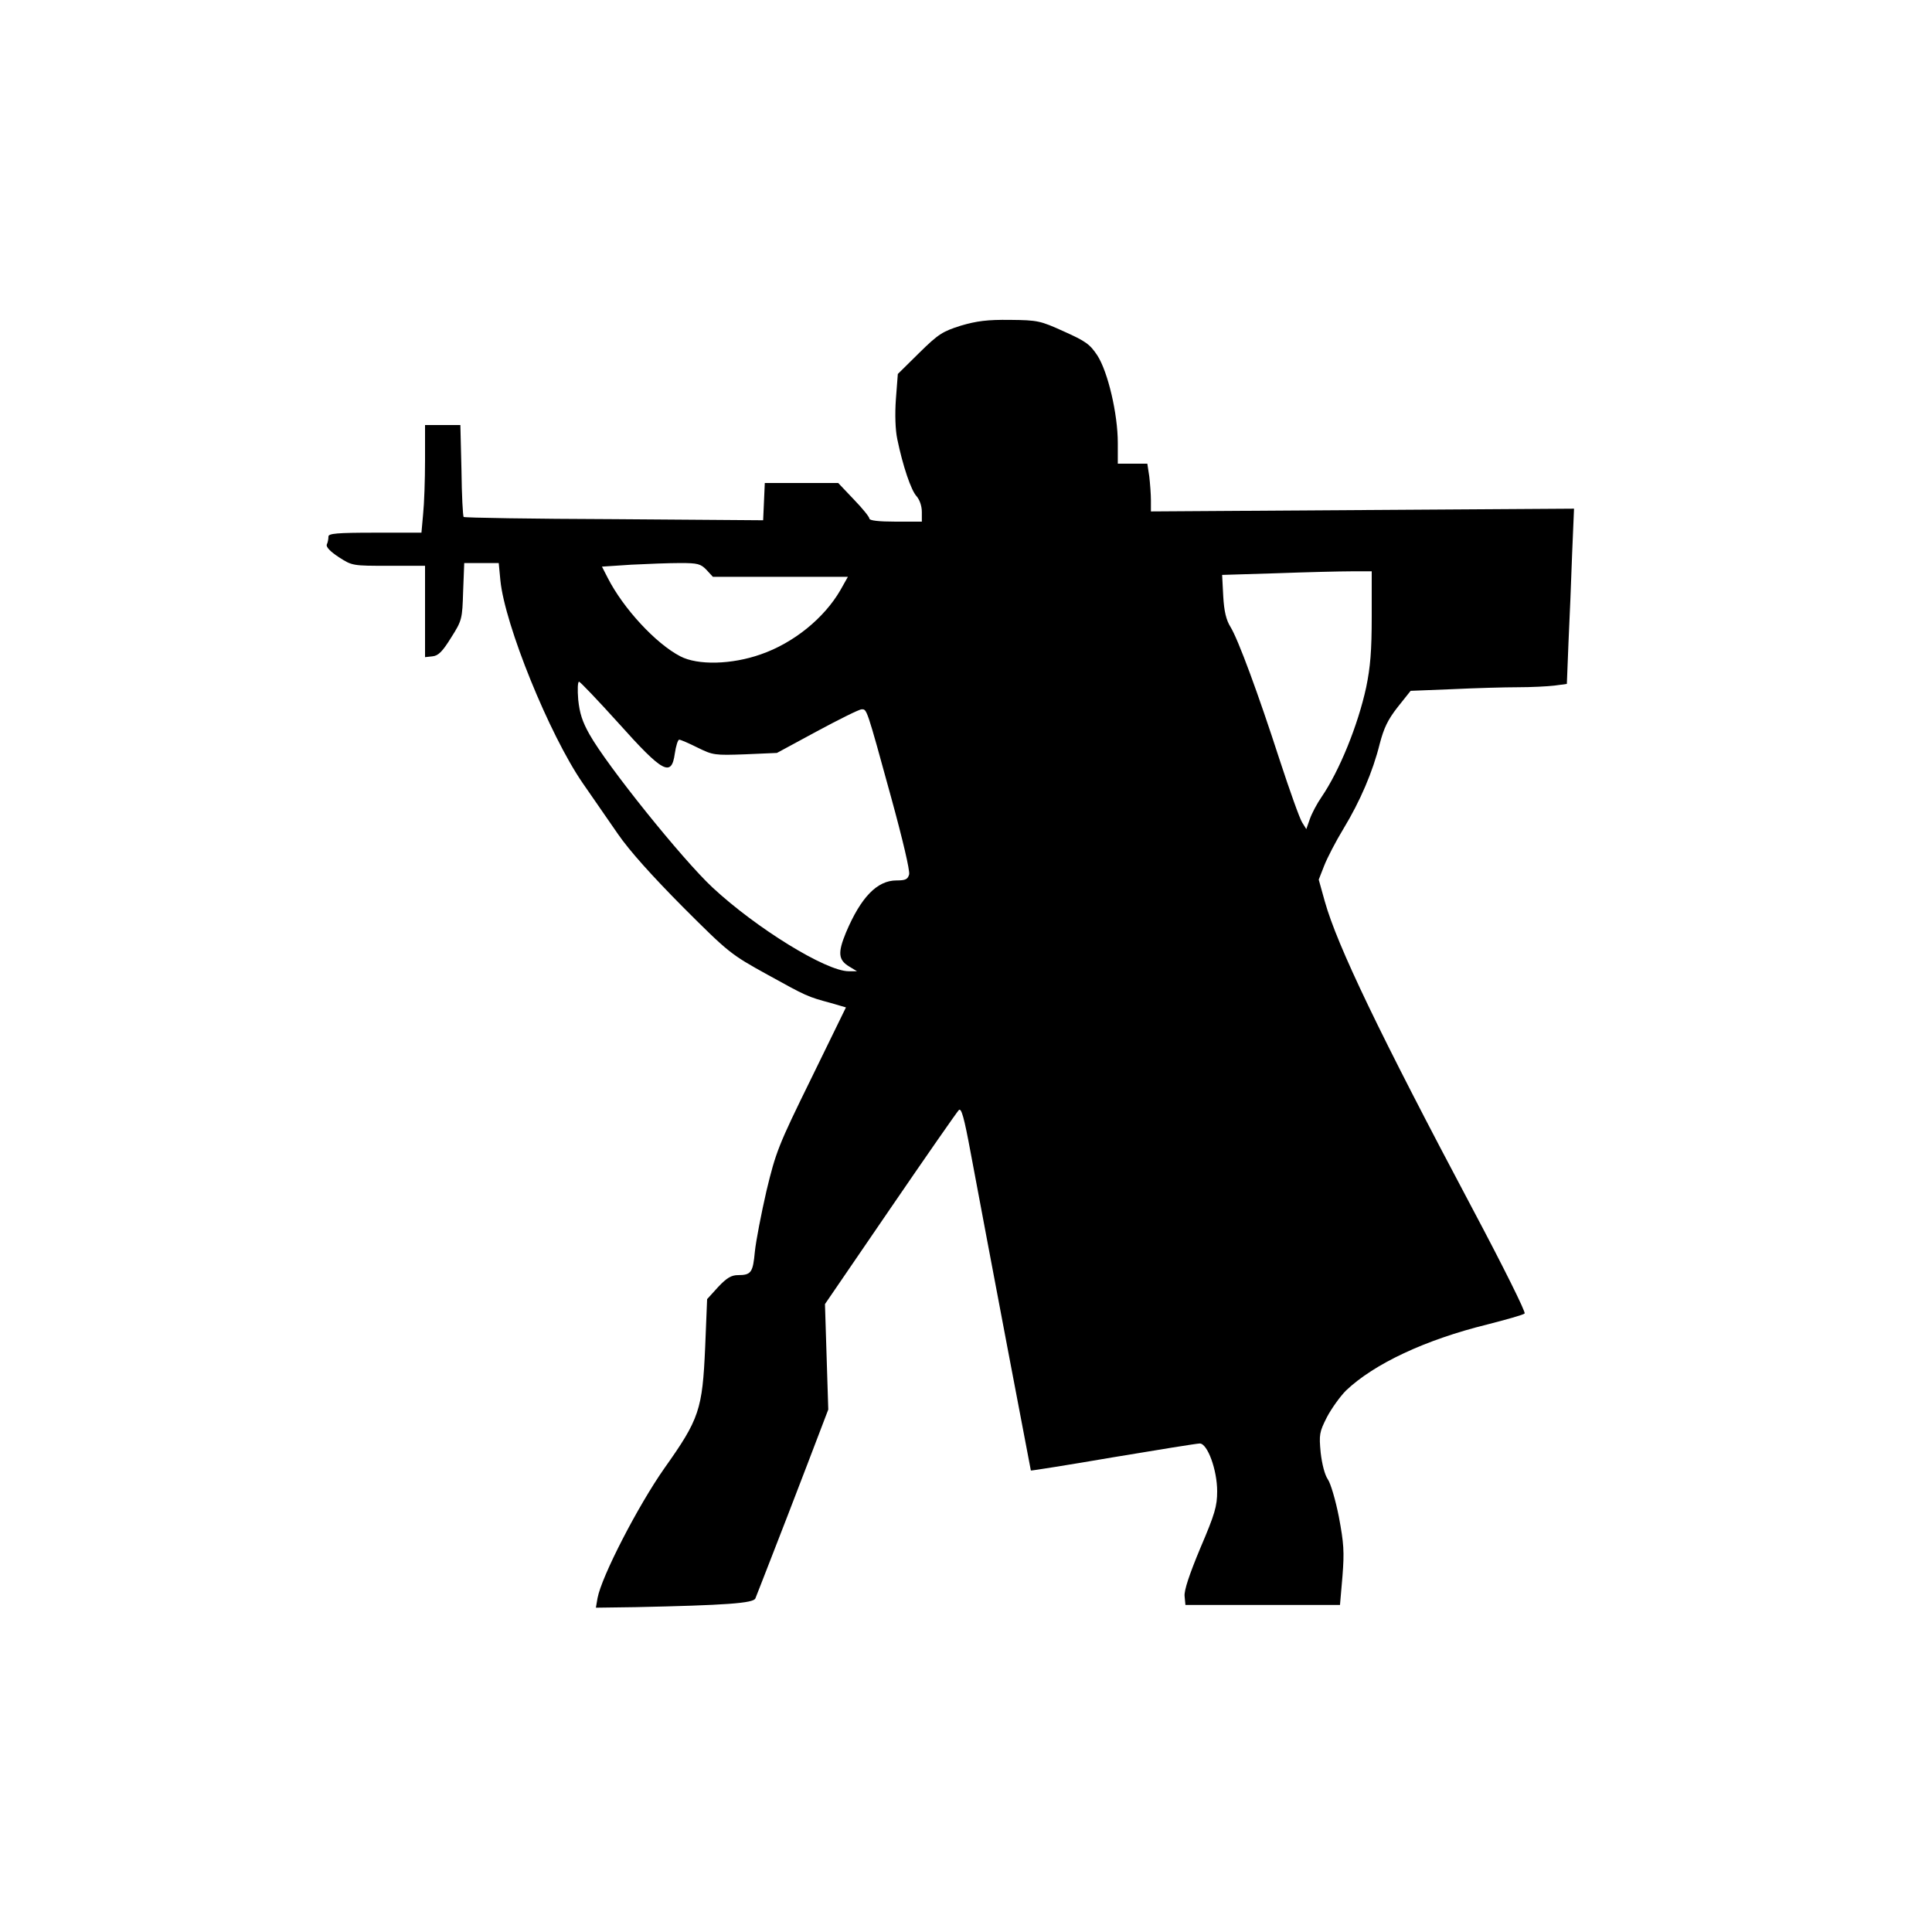
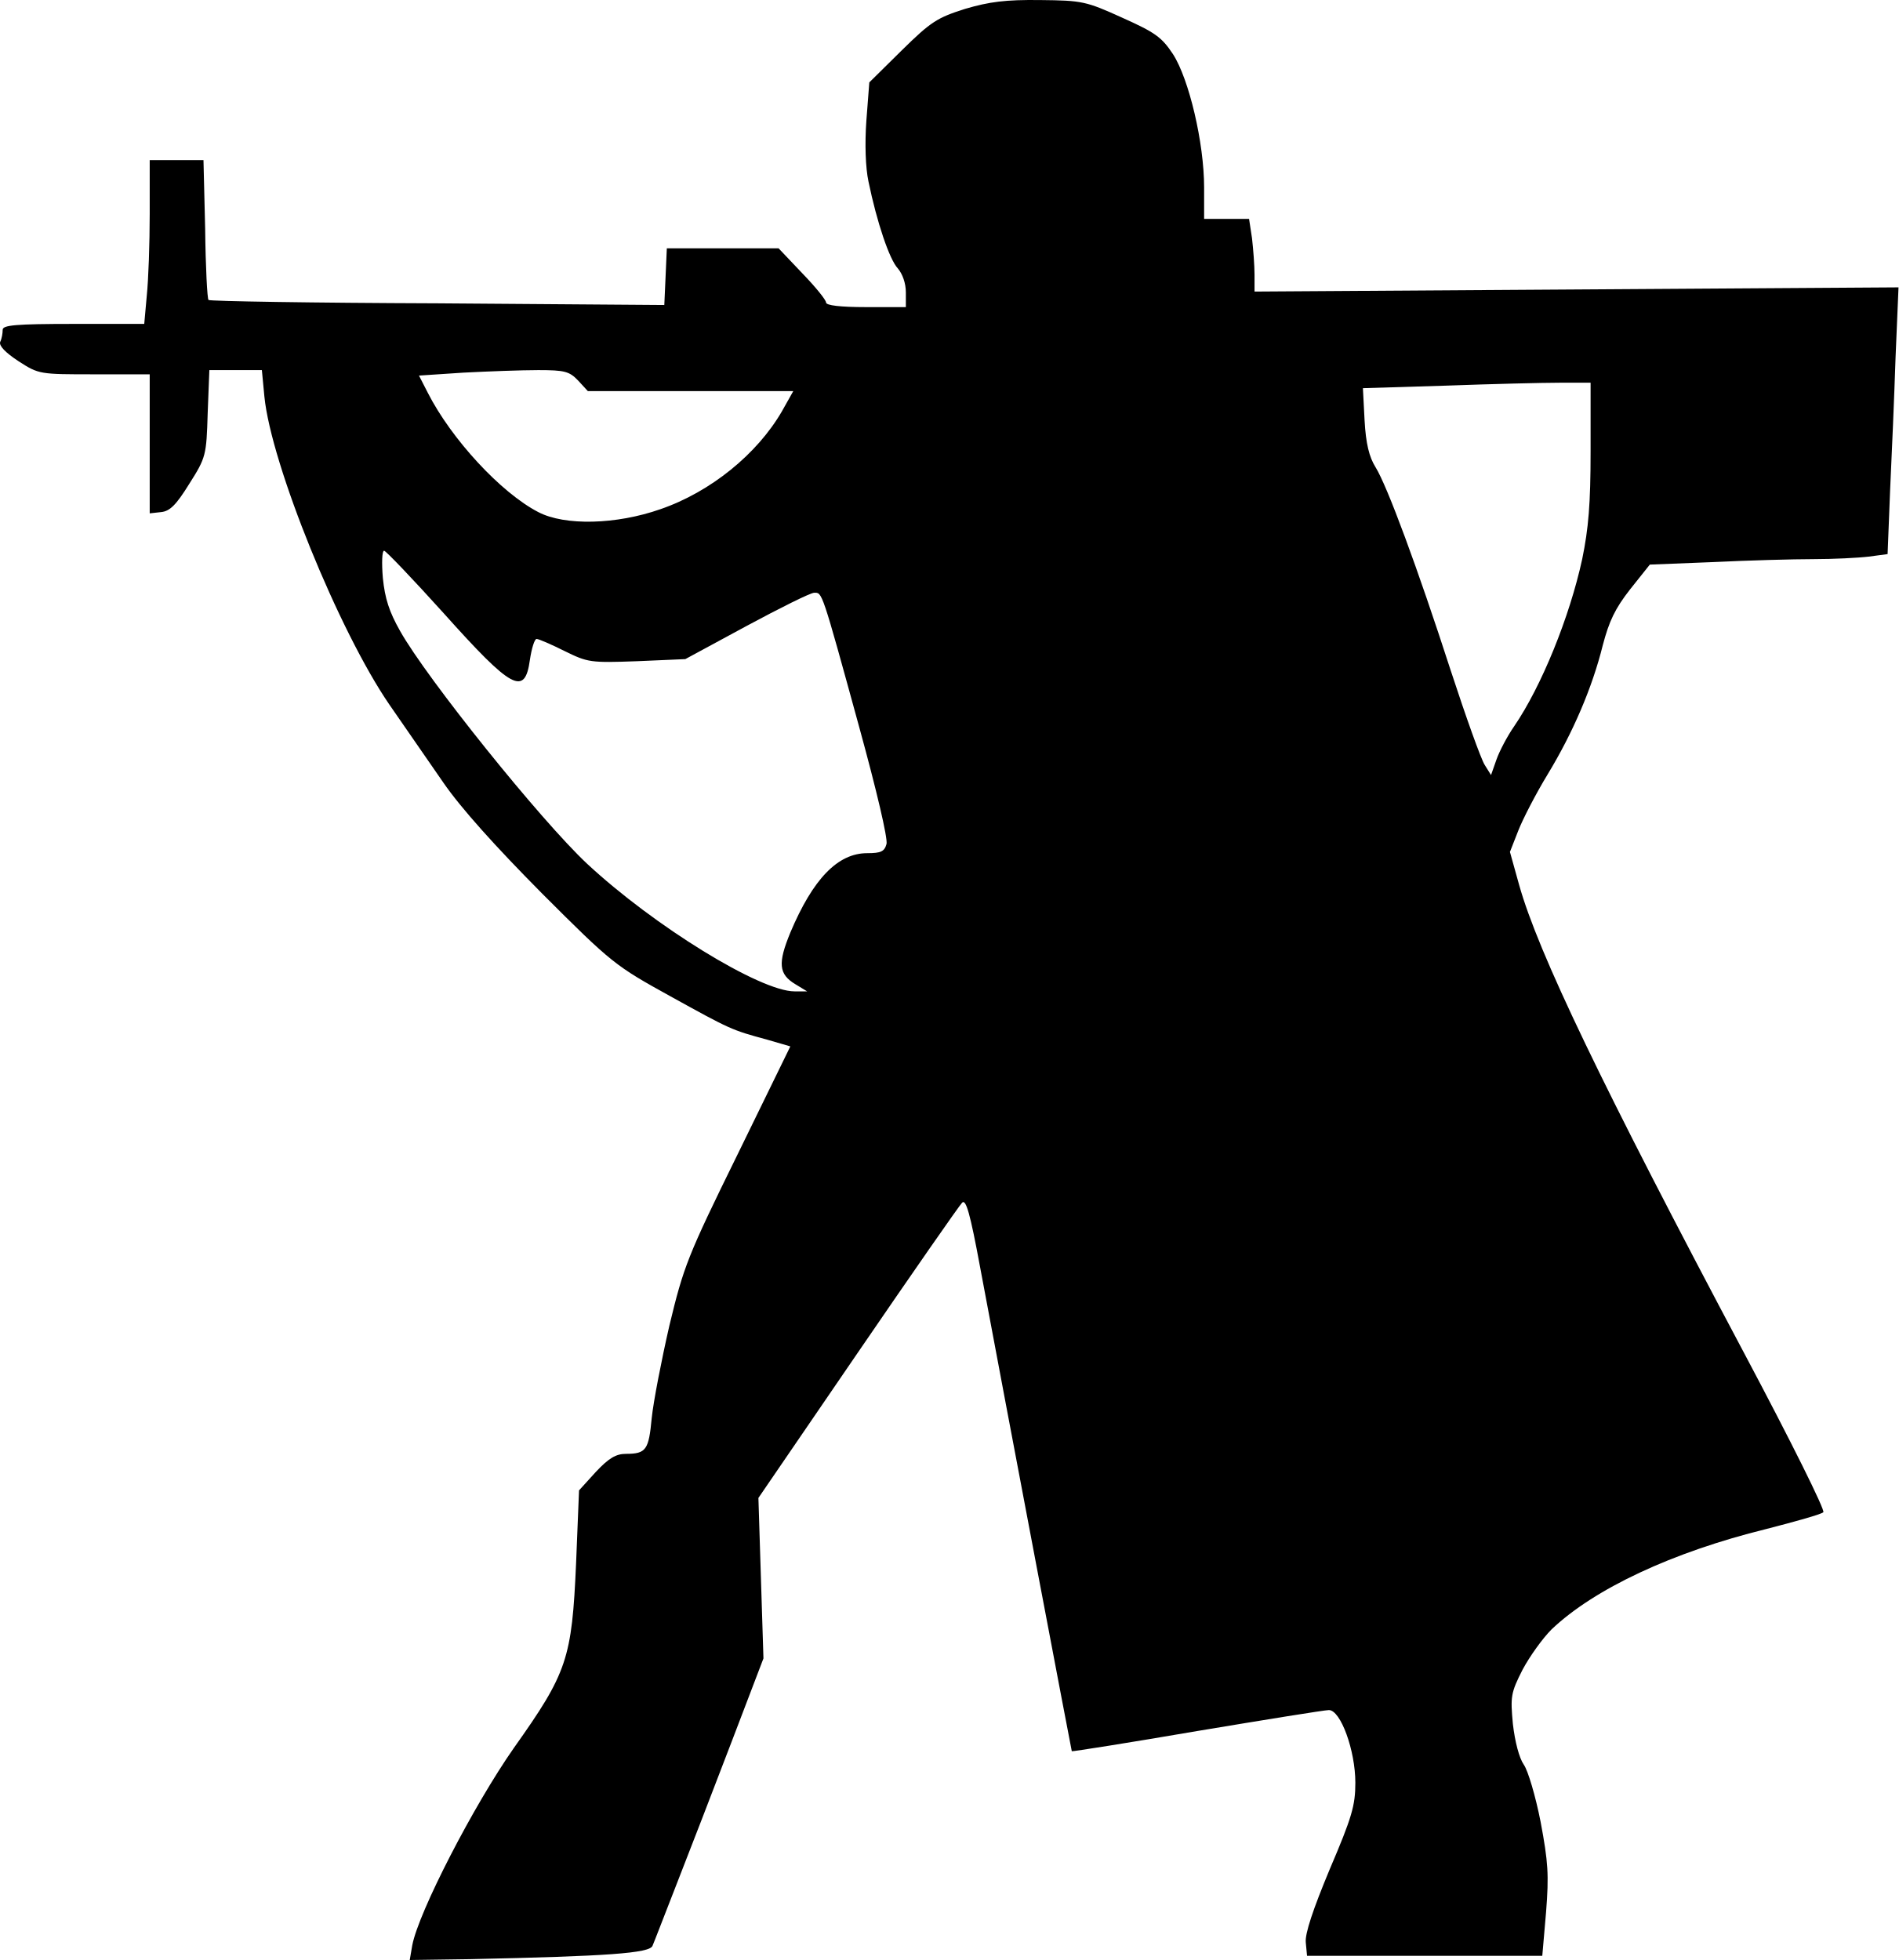
- <svg xmlns="http://www.w3.org/2000/svg" id="root" width="700" height="700" viewBox="0 0 7000 7000">
+ <svg xmlns="http://www.w3.org/2000/svg" id="root" viewBox="1183.62 1158.88 4519.38 4666.12">
  <path d="M2165 5790c15-79 146-333 242-470 127-179 138-212 148-440l7-173 40-44c31-33 48-43 72-43 48 0 54-10 61-85 4-39 23-137 42-220 34-141 43-165 162-407l126-258-55-16c-85-23-87-24-230-103-132-73-139-78-306-245-111-112-193-203-235-264-35-51-93-134-128-185-121-176-282-573-298-734l-6-63h-125l-4 103c-3 100-4 105-44 168-31 50-46 65-67 67l-27 3v-331h-132c-130 0-132 0-180-31-32-21-47-37-44-46 4-8 6-21 6-29 0-11 30-14 169-14h168l6-67c4-38 7-125 7-195v-128h128l4 164c1 90 5 167 8 169 3 3 248 7 545 8l540 4 3-67 3-68h266l56 59c32 33 57 64 57 70 0 7 34 11 95 11h95v-35c0-22-8-44-19-57-20-21-50-110-70-207-7-33-9-89-5-145l7-91 77-76c70-69 85-78 151-99 58-17 96-22 179-21 100 1 109 3 195 42 78 35 94 46 121 87 38 59 74 211 74 317v75h107l7 46c3 26 6 65 6 87v40l766-5 767-5-7 166c-3 91-9 234-13 317l-6 152-45 6c-25 3-84 6-132 6s-155 3-238 7l-151 6-47 59c-36 46-50 76-65 133-25 101-71 208-131 307-28 46-59 106-70 134l-20 51 22 79c45 160 196 475 537 1117 110 207 192 372 187 376-5 5-66 22-136 40-223 55-409 142-511 239-21 21-52 64-69 96-28 55-29 64-23 129 5 43 15 81 26 97 10 14 28 75 40 136 18 96 20 126 13 215l-9 104h-560l-3-32c-2-21 17-78 57-174 53-124 61-152 61-206 0-77-35-173-63-173-10 0-152 23-314 50-163 28-297 49-298 48-1-3-153-803-218-1151-24-130-34-164-43-155-7 7-119 168-249 358l-236 345 6 191 6 191-76 199c-42 110-100 260-129 334s-55 142-59 151c-6 18-108 25-435 32l-143 2 6-35zm912-2288c-40-24-42-50-12-123 54-128 113-189 183-189 33 0 41-4 46-22 3-14-23-125-65-278-90-328-88-320-107-320-9 0-81 36-161 79l-146 79-115 5c-111 4-117 3-172-24-32-16-62-29-67-29s-12 23-16 50c-12 87-43 70-205-111-74-82-138-149-142-149-5 0-6 29-3 65 5 49 15 80 41 126 64 114 335 451 445 554 159 148 412 304 494 304h30l-28-17zm1711-614c65-95 132-260 162-398 15-73 20-131 20-257v-163h-73c-41 0-163 3-272 7l-197 6 4 77c3 55 11 87 26 111 28 45 100 240 179 484 36 110 72 211 81 225l15 24 13-37c7-20 26-56 42-79zm-2032-517c119-41 230-131 289-233l27-48h-489l-23-25c-21-22-32-25-95-25-40 0-120 3-178 6l-106 7 21 41c56 110 174 238 263 284 63 33 186 30 291-7z" />
</svg>
